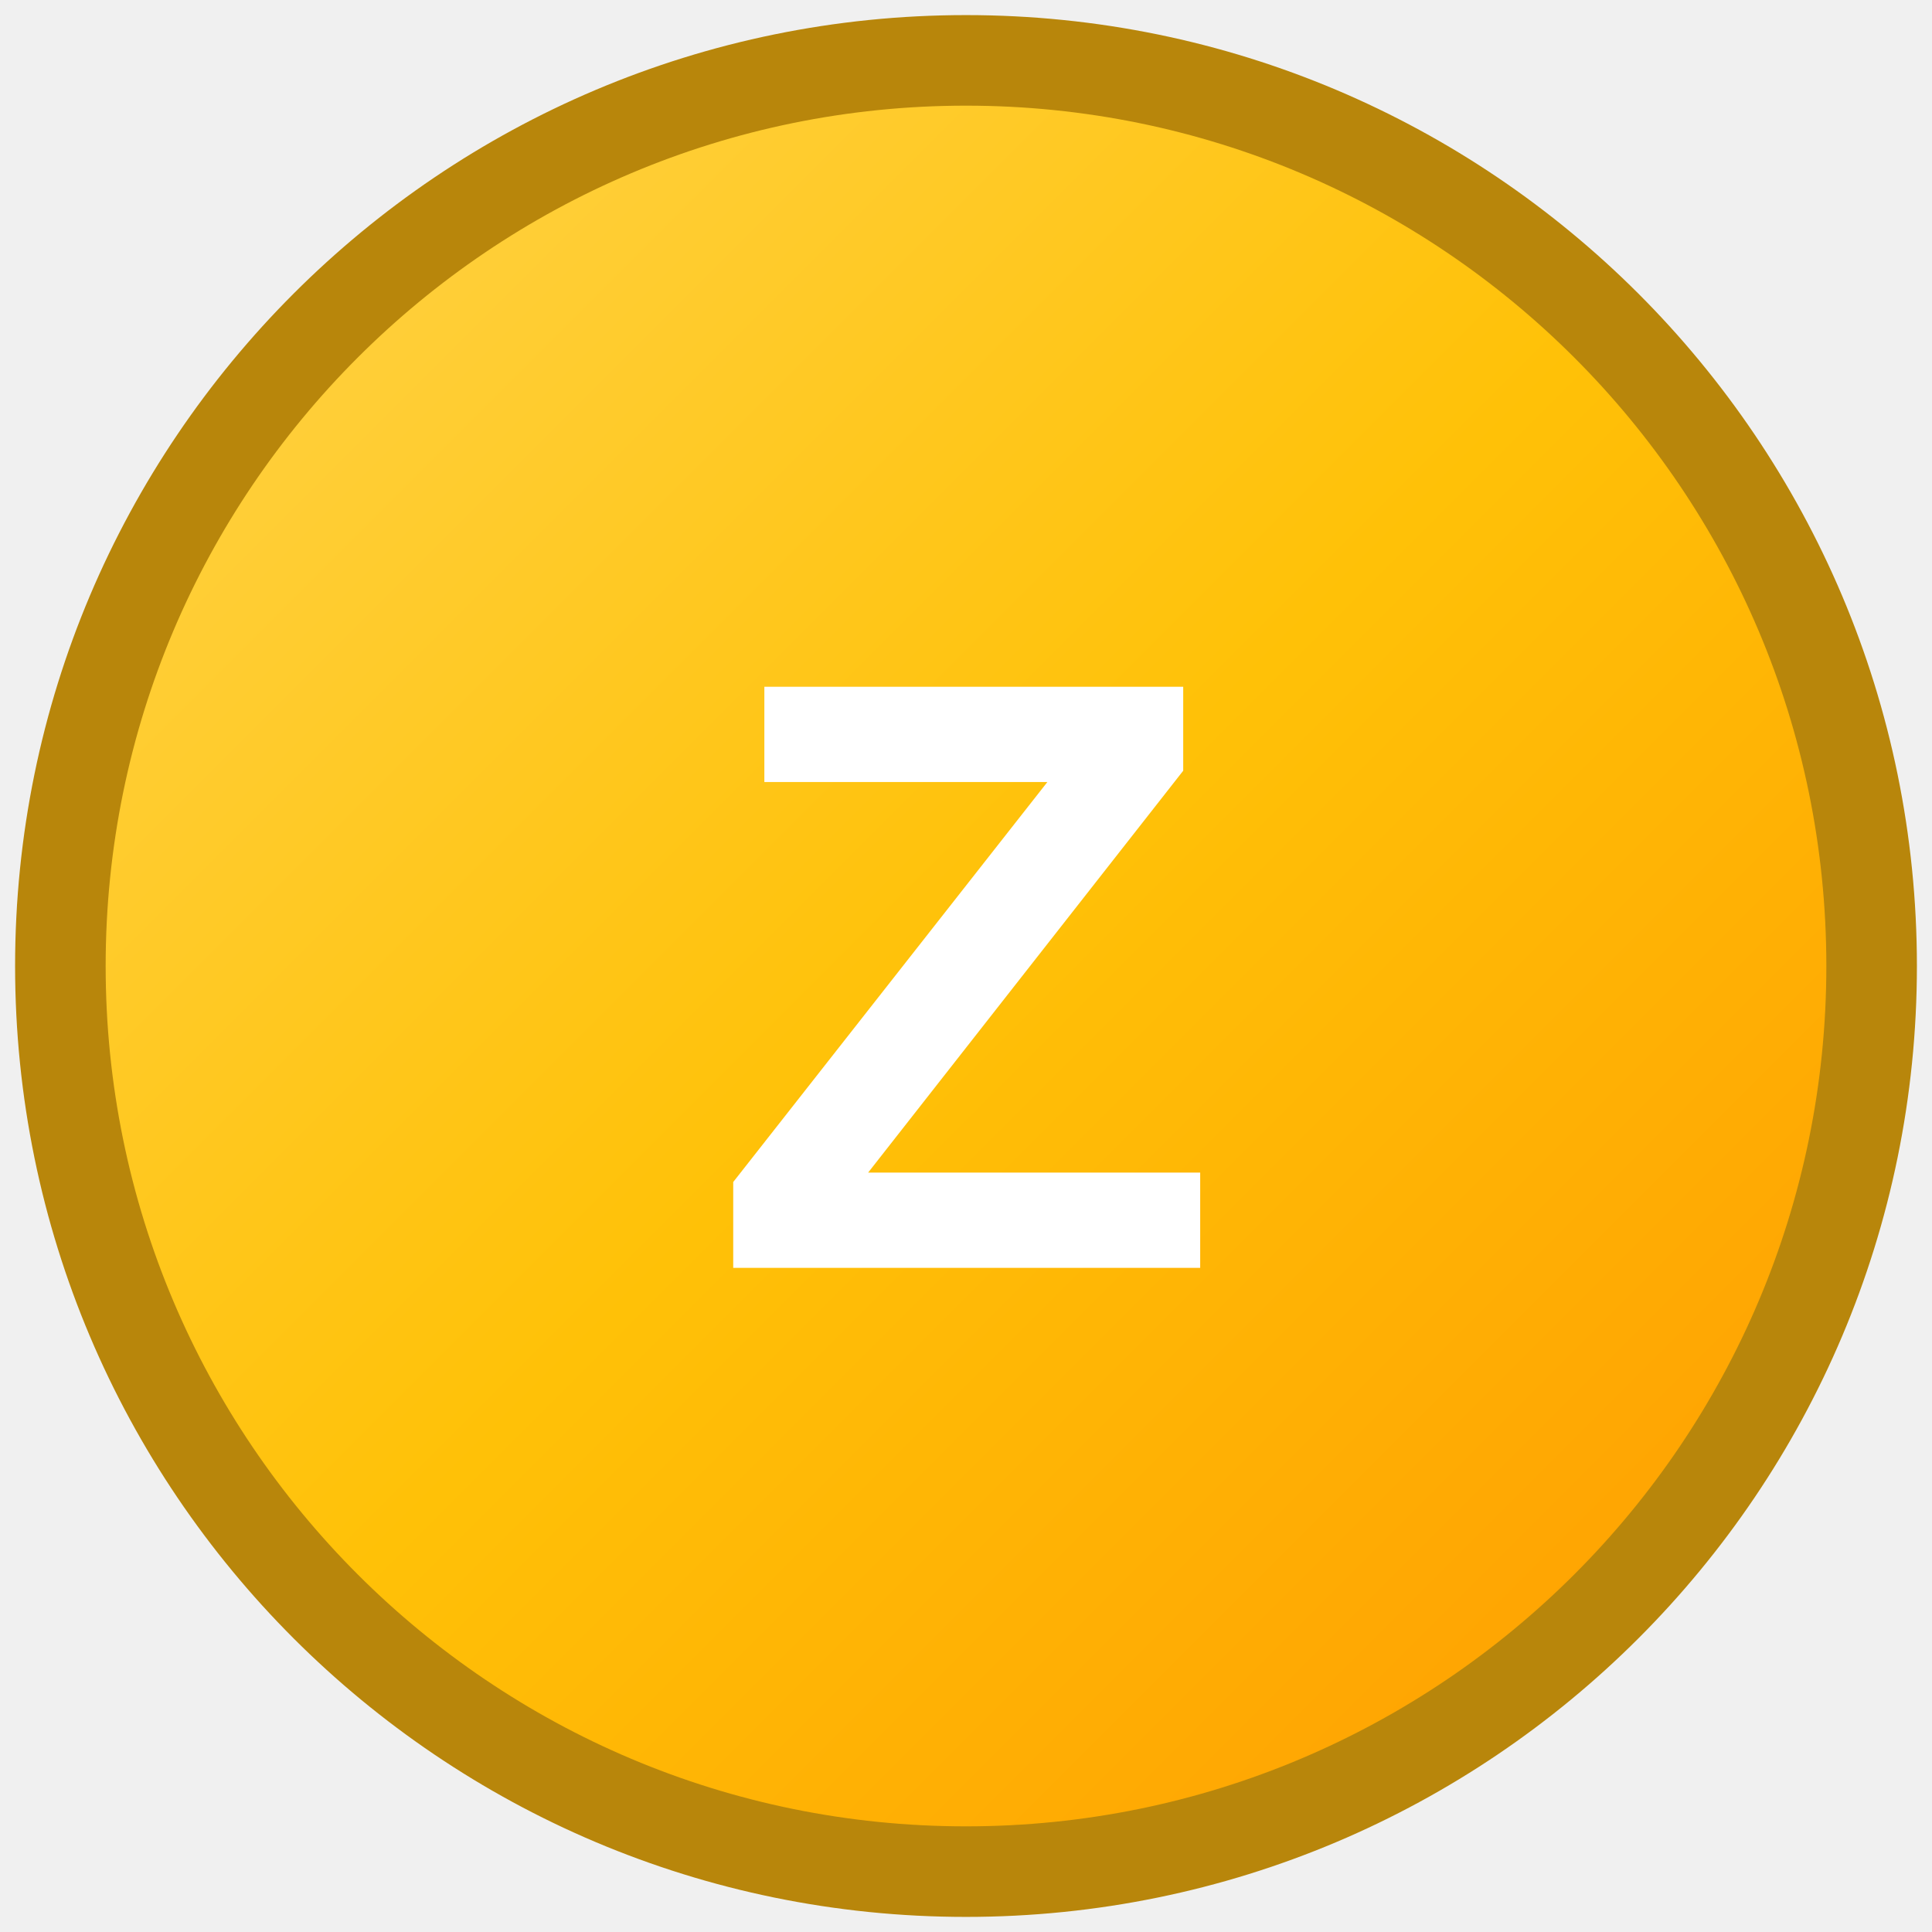
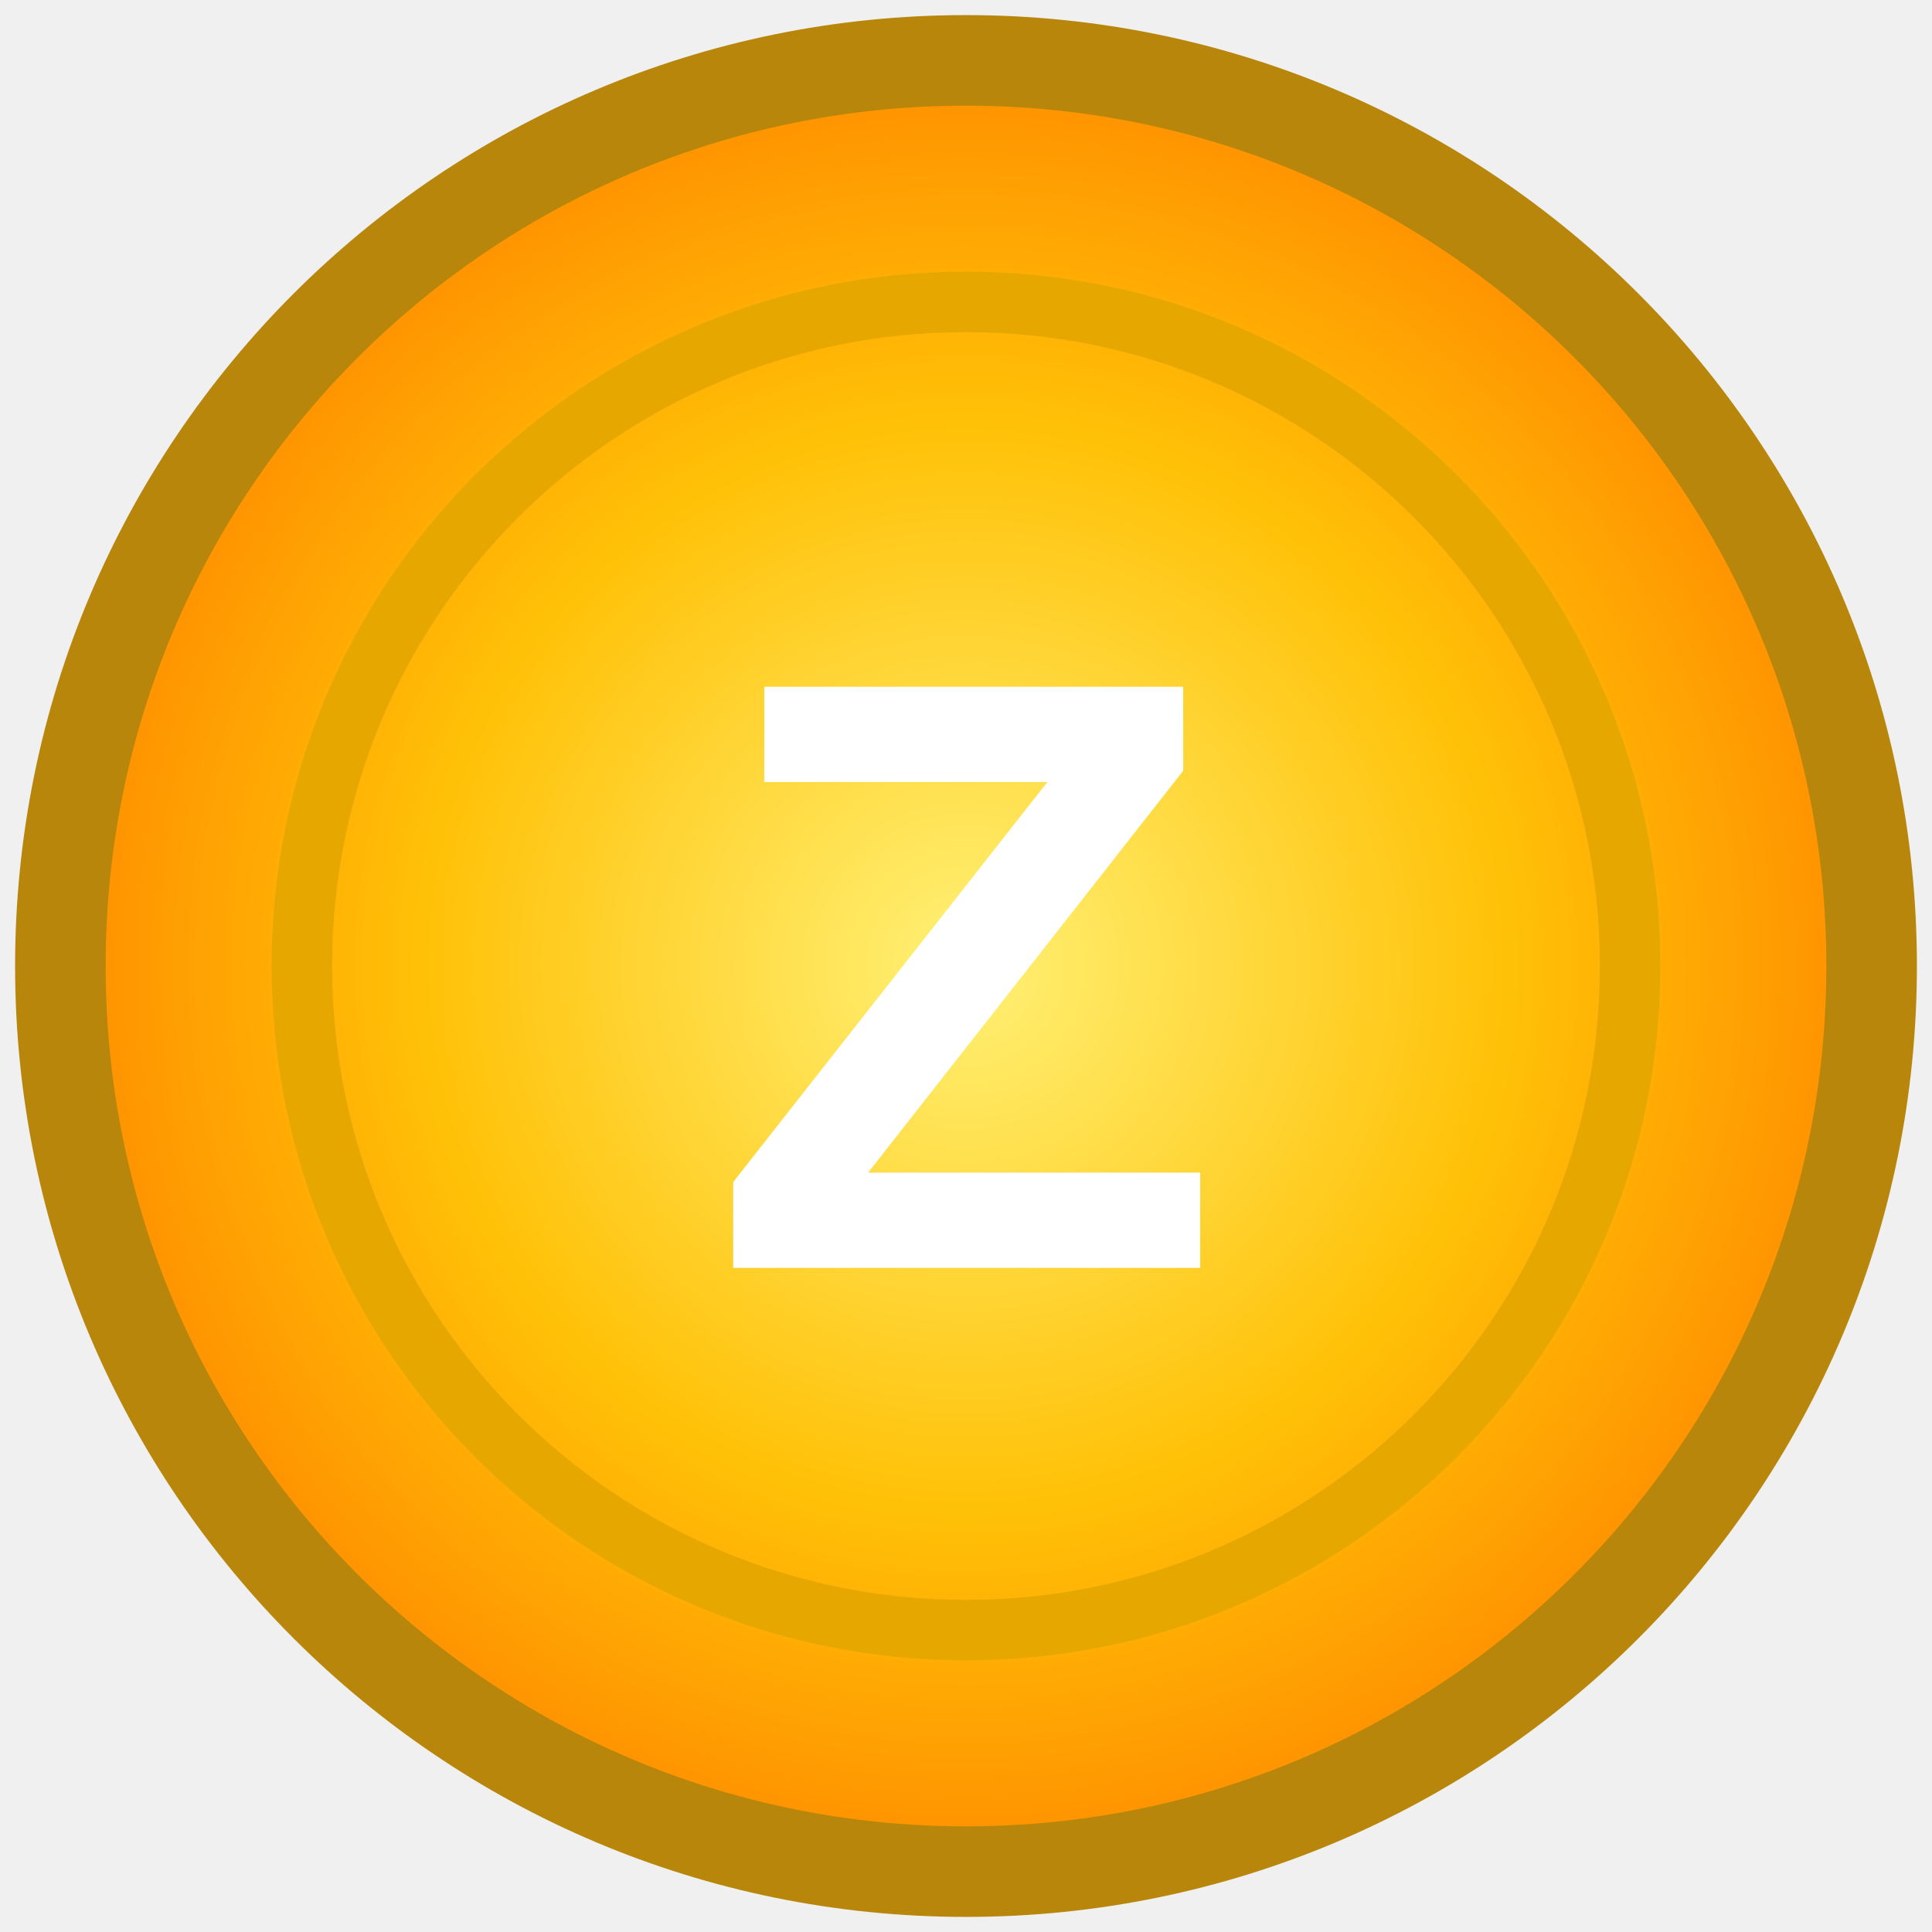
<svg xmlns="http://www.w3.org/2000/svg" width="32" height="32" viewBox="0 0 32 32">
  <defs>
-     <linearGradient id="gold" x1="0%" y1="0%" x2="100%" y2="100%">
-       <stop offset="0%" stop-color="#FFD54F" />
-       <stop offset="50%" stop-color="#FFC107" />
-       <stop offset="100%" stop-color="#FF9800" />
-     </linearGradient>
+     <radialGradient id="coin" cx="50%" cy="50%" r="50%">
+       <stop offset="0%" stop-color="#FFF176" />
+       <stop offset="60%" stop-color="#FFC107" />
+       <stop offset="100%" stop-color="#FF8F00" />
+     </radialGradient>
  </defs>
-   <circle cx="16" cy="16" r="15" fill="url(#gold)" stroke="#B8860B" stroke-width="1.5" />
-   <text x="16" y="21" font-family="Arial, Helvetica, sans-serif" font-size="14" font-weight="bold" text-anchor="middle" fill="#ffffff">
-     Z
+   <circle cx="16" cy="16" r="15" fill="url(#coin)" stroke="#B8860B" stroke-width="1.5" />
+   <circle cx="16" cy="16" r="11" fill="none" stroke="#E6A700" stroke-width="1" />
+   <text x="16" y="21" font-family="Verdana, Arial" font-size="14" font-weight="bold" text-anchor="middle" fill="#ffffff">
+         Z
  </text>
</svg>
